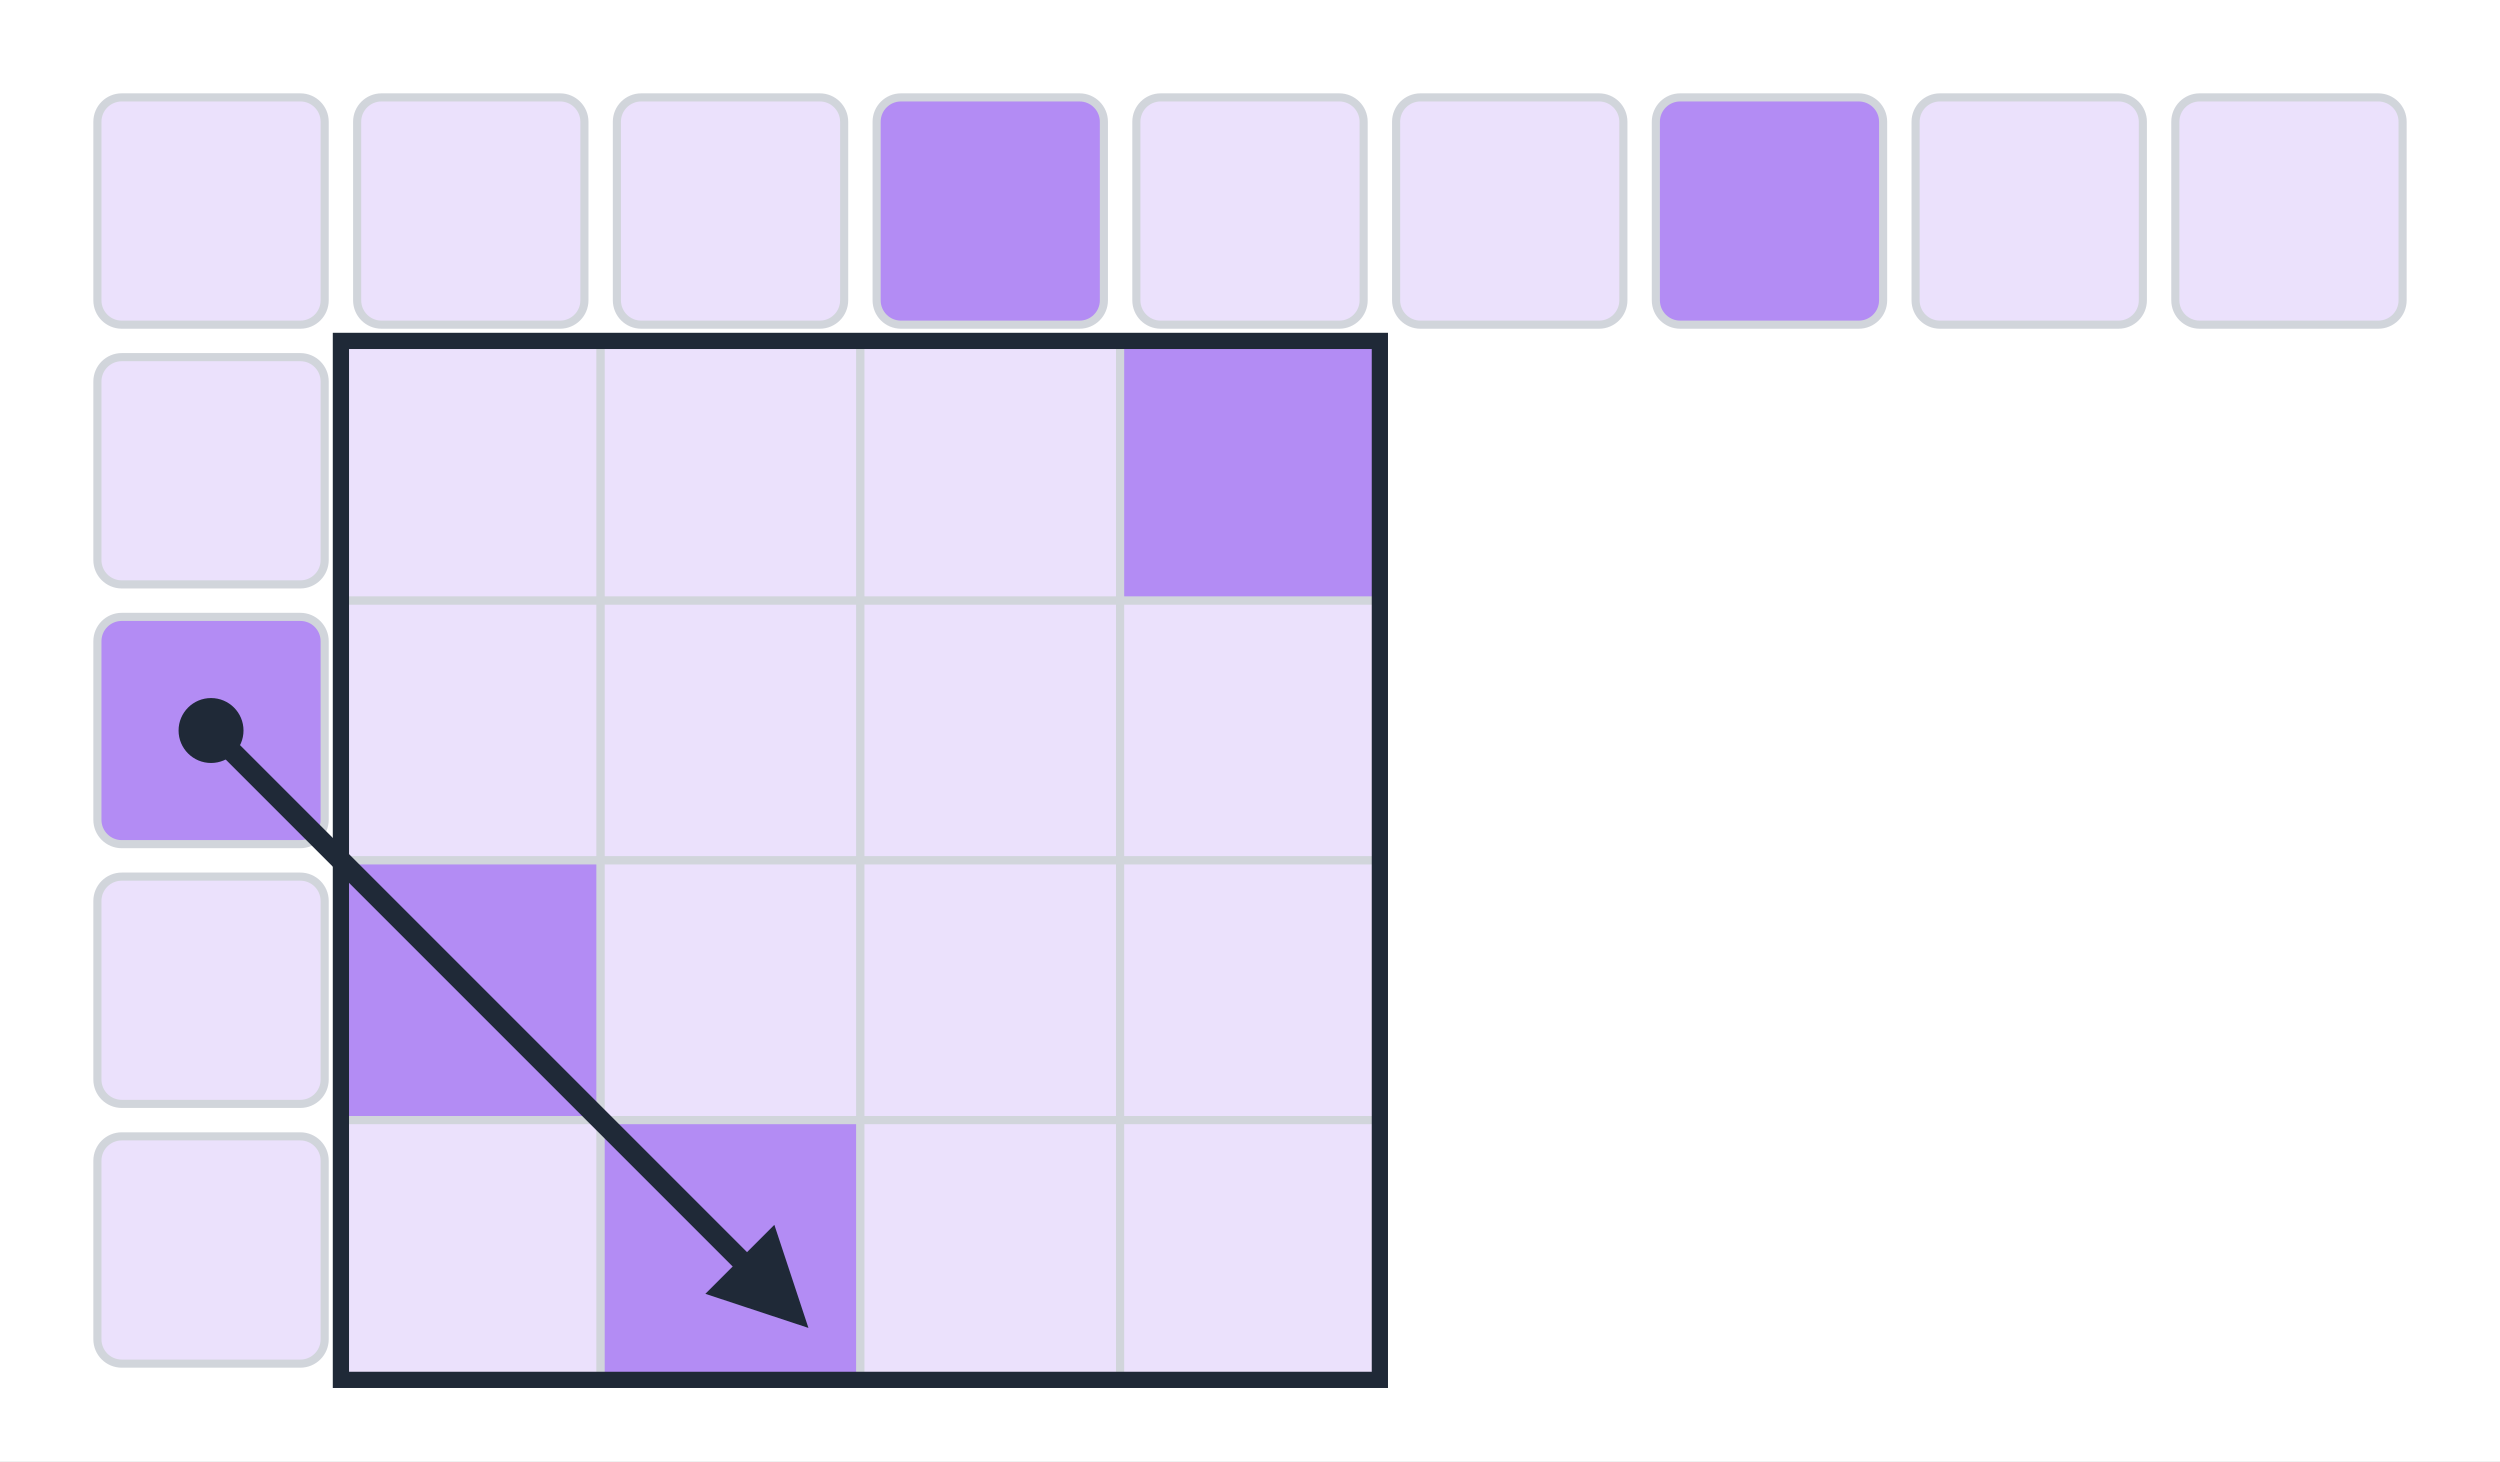
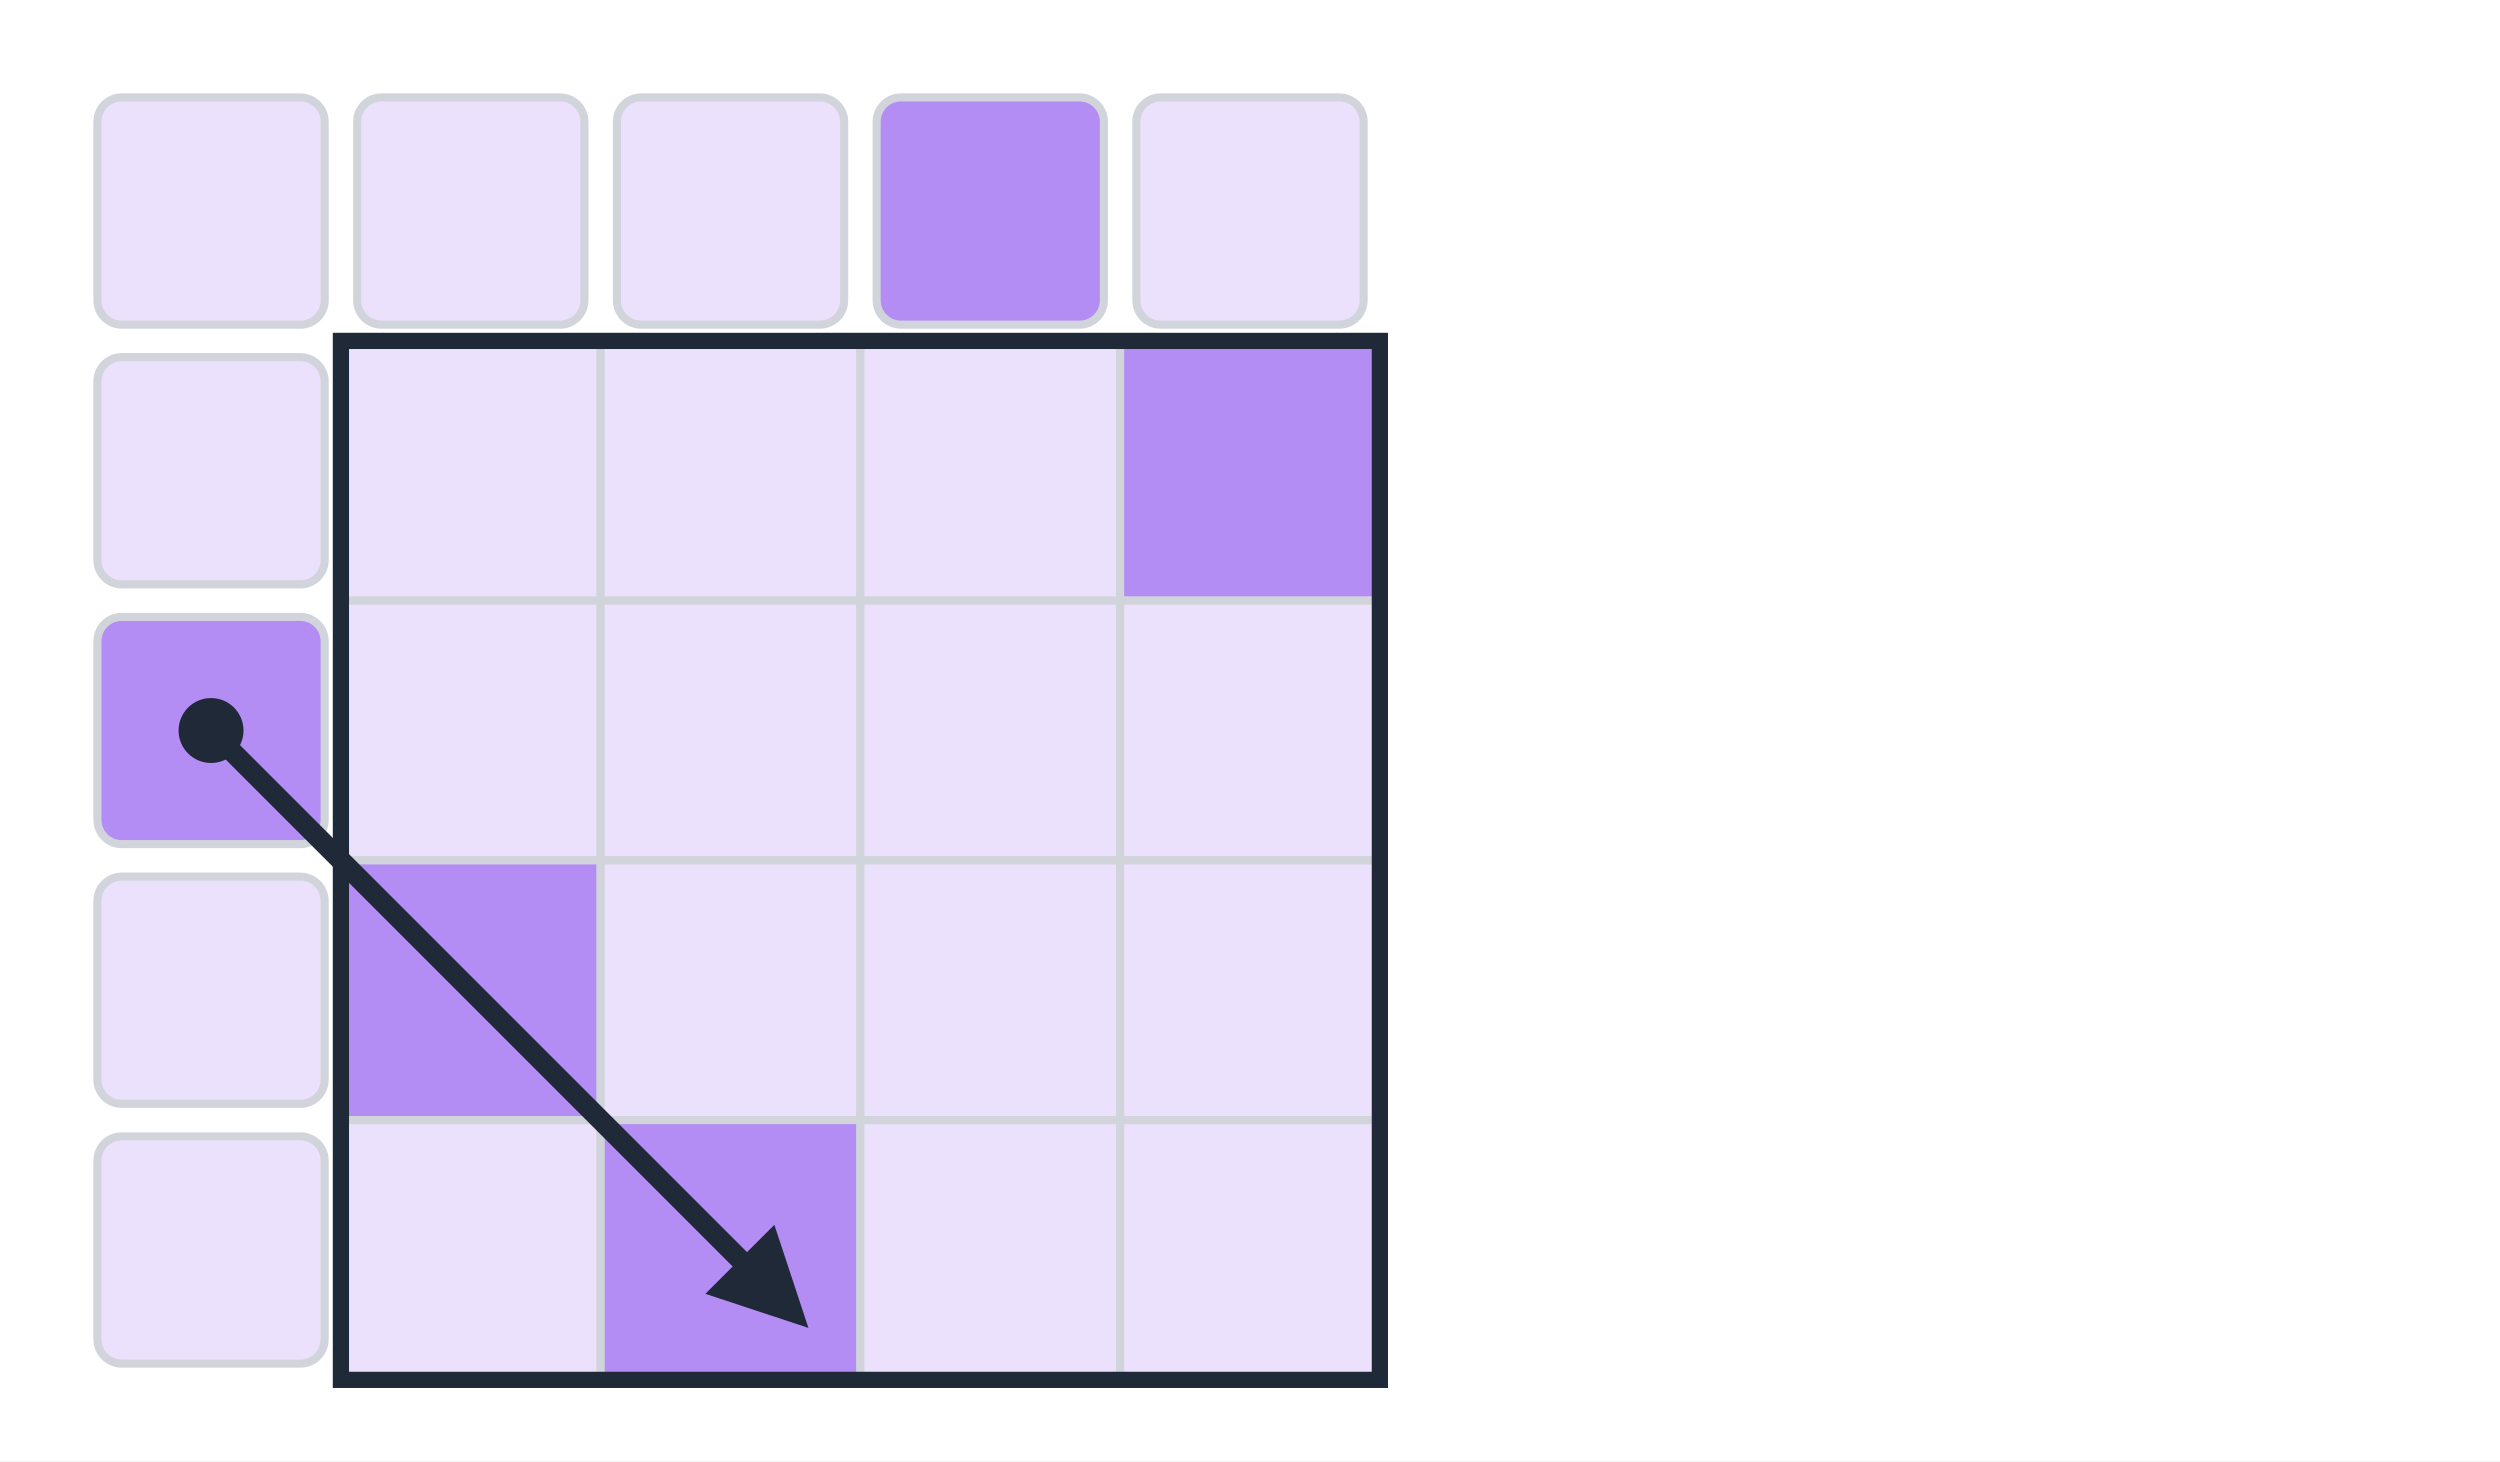
<svg xmlns="http://www.w3.org/2000/svg" viewBox="0 0 308 180" width="308" height="180">
  <rect width="308" height="180" fill="#ffffff" />
  <rect x="12" y="12" width="28" height="28" rx="3" fill="#ffffff" />
  <rect x="12" y="12" width="28" height="28" rx="3" fill="#7c3aed" fill-opacity="0.15" stroke="#d1d5db" stroke-width="1" />
  <rect x="44" y="12" width="28" height="28" rx="3" fill="#ffffff" />
  <rect x="44" y="12" width="28" height="28" rx="3" fill="#7c3aed" fill-opacity="0.15" stroke="#d1d5db" stroke-width="1" />
  <rect x="76" y="12" width="28" height="28" rx="3" fill="#ffffff" />
  <rect x="76" y="12" width="28" height="28" rx="3" fill="#7c3aed" fill-opacity="0.15" stroke="#d1d5db" stroke-width="1" />
  <rect x="108" y="12" width="28" height="28" rx="3" fill="#ffffff" />
  <rect x="108" y="12" width="28" height="28" rx="3" fill="#7c3aed" fill-opacity="0.58" stroke="#d1d5db" stroke-width="1" />
  <rect x="140" y="12" width="28" height="28" rx="3" fill="#ffffff" />
  <rect x="140" y="12" width="28" height="28" rx="3" fill="#7c3aed" fill-opacity="0.15" stroke="#d1d5db" stroke-width="1" />
-   <rect x="172" y="12" width="28" height="28" rx="3" fill="#ffffff" />
-   <rect x="172" y="12" width="28" height="28" rx="3" fill="#7c3aed" fill-opacity="0.15" stroke="#d1d5db" stroke-width="1" />
-   <rect x="204" y="12" width="28" height="28" rx="3" fill="#ffffff" />
-   <rect x="204" y="12" width="28" height="28" rx="3" fill="#7c3aed" fill-opacity="0.58" stroke="#d1d5db" stroke-width="1" />
-   <rect x="236" y="12" width="28" height="28" rx="3" fill="#ffffff" />
-   <rect x="236" y="12" width="28" height="28" rx="3" fill="#7c3aed" fill-opacity="0.15" stroke="#d1d5db" stroke-width="1" />
-   <rect x="268" y="12" width="28" height="28" rx="3" fill="#ffffff" />
-   <rect x="268" y="12" width="28" height="28" rx="3" fill="#7c3aed" fill-opacity="0.15" stroke="#d1d5db" stroke-width="1" />
  <rect x="12" y="44" width="28" height="28" rx="3" fill="#ffffff" />
  <rect x="12" y="44" width="28" height="28" rx="3" fill="#7c3aed" fill-opacity="0.15" stroke="#d1d5db" stroke-width="1" />
  <rect x="12" y="76" width="28" height="28" rx="3" fill="#ffffff" />
  <rect x="12" y="76" width="28" height="28" rx="3" fill="#7c3aed" fill-opacity="0.58" stroke="#d1d5db" stroke-width="1" />
  <rect x="12" y="108" width="28" height="28" rx="3" fill="#ffffff" />
  <rect x="12" y="108" width="28" height="28" rx="3" fill="#7c3aed" fill-opacity="0.15" stroke="#d1d5db" stroke-width="1" />
  <rect x="12" y="140" width="28" height="28" rx="3" fill="#ffffff" />
  <rect x="12" y="140" width="28" height="28" rx="3" fill="#7c3aed" fill-opacity="0.15" stroke="#d1d5db" stroke-width="1" />
  <rect x="42" y="42" width="32" height="32" rx="0" fill="#ffffff" />
  <rect x="42" y="42" width="32" height="32" rx="0" fill="#7c3aed" fill-opacity="0.15" stroke="#d1d5db" stroke-width="1" />
  <rect x="74" y="42" width="32" height="32" rx="0" fill="#ffffff" />
  <rect x="74" y="42" width="32" height="32" rx="0" fill="#7c3aed" fill-opacity="0.15" stroke="#d1d5db" stroke-width="1" />
  <rect x="106" y="42" width="32" height="32" rx="0" fill="#ffffff" />
  <rect x="106" y="42" width="32" height="32" rx="0" fill="#7c3aed" fill-opacity="0.15" stroke="#d1d5db" stroke-width="1" />
  <rect x="138" y="42" width="32" height="32" rx="0" fill="#ffffff" />
  <rect x="138" y="42" width="32" height="32" rx="0" fill="#7c3aed" fill-opacity="0.58" stroke="#d1d5db" stroke-width="1" />
  <rect x="42" y="74" width="32" height="32" rx="0" fill="#ffffff" />
  <rect x="42" y="74" width="32" height="32" rx="0" fill="#7c3aed" fill-opacity="0.15" stroke="#d1d5db" stroke-width="1" />
  <rect x="74" y="74" width="32" height="32" rx="0" fill="#ffffff" />
  <rect x="74" y="74" width="32" height="32" rx="0" fill="#7c3aed" fill-opacity="0.15" stroke="#d1d5db" stroke-width="1" />
  <rect x="106" y="74" width="32" height="32" rx="0" fill="#ffffff" />
  <rect x="106" y="74" width="32" height="32" rx="0" fill="#7c3aed" fill-opacity="0.15" stroke="#d1d5db" stroke-width="1" />
  <rect x="138" y="74" width="32" height="32" rx="0" fill="#ffffff" />
  <rect x="138" y="74" width="32" height="32" rx="0" fill="#7c3aed" fill-opacity="0.15" stroke="#d1d5db" stroke-width="1" />
  <rect x="42" y="106" width="32" height="32" rx="0" fill="#ffffff" />
  <rect x="42" y="106" width="32" height="32" rx="0" fill="#7c3aed" fill-opacity="0.58" stroke="#d1d5db" stroke-width="1" />
  <rect x="74" y="106" width="32" height="32" rx="0" fill="#ffffff" />
  <rect x="74" y="106" width="32" height="32" rx="0" fill="#7c3aed" fill-opacity="0.15" stroke="#d1d5db" stroke-width="1" />
  <rect x="106" y="106" width="32" height="32" rx="0" fill="#ffffff" />
  <rect x="106" y="106" width="32" height="32" rx="0" fill="#7c3aed" fill-opacity="0.15" stroke="#d1d5db" stroke-width="1" />
  <rect x="138" y="106" width="32" height="32" rx="0" fill="#ffffff" />
  <rect x="138" y="106" width="32" height="32" rx="0" fill="#7c3aed" fill-opacity="0.15" stroke="#d1d5db" stroke-width="1" />
  <rect x="42" y="138" width="32" height="32" rx="0" fill="#ffffff" />
  <rect x="42" y="138" width="32" height="32" rx="0" fill="#7c3aed" fill-opacity="0.15" stroke="#d1d5db" stroke-width="1" />
  <rect x="74" y="138" width="32" height="32" rx="0" fill="#ffffff" />
  <rect x="74" y="138" width="32" height="32" rx="0" fill="#7c3aed" fill-opacity="0.58" stroke="#d1d5db" stroke-width="1" />
  <rect x="106" y="138" width="32" height="32" rx="0" fill="#ffffff" />
  <rect x="106" y="138" width="32" height="32" rx="0" fill="#7c3aed" fill-opacity="0.15" stroke="#d1d5db" stroke-width="1" />
  <rect x="138" y="138" width="32" height="32" rx="0" fill="#ffffff" />
  <rect x="138" y="138" width="32" height="32" rx="0" fill="#7c3aed" fill-opacity="0.15" stroke="#d1d5db" stroke-width="1" />
  <rect x="42" y="42" width="128" height="128" fill="none" stroke="#1f2937" stroke-width="2" />
  <line x1="26.0" y1="90.0" x2="93.9" y2="157.9" stroke="#1f2937" stroke-width="2.5" stroke-linecap="round" />
  <path d="M 99.6 163.6 L 86.9 159.4 L 95.4 150.9 z" fill="#1f2937" />
  <circle cx="26.0" cy="90.0" r="4" fill="#1f2937" />
</svg>
